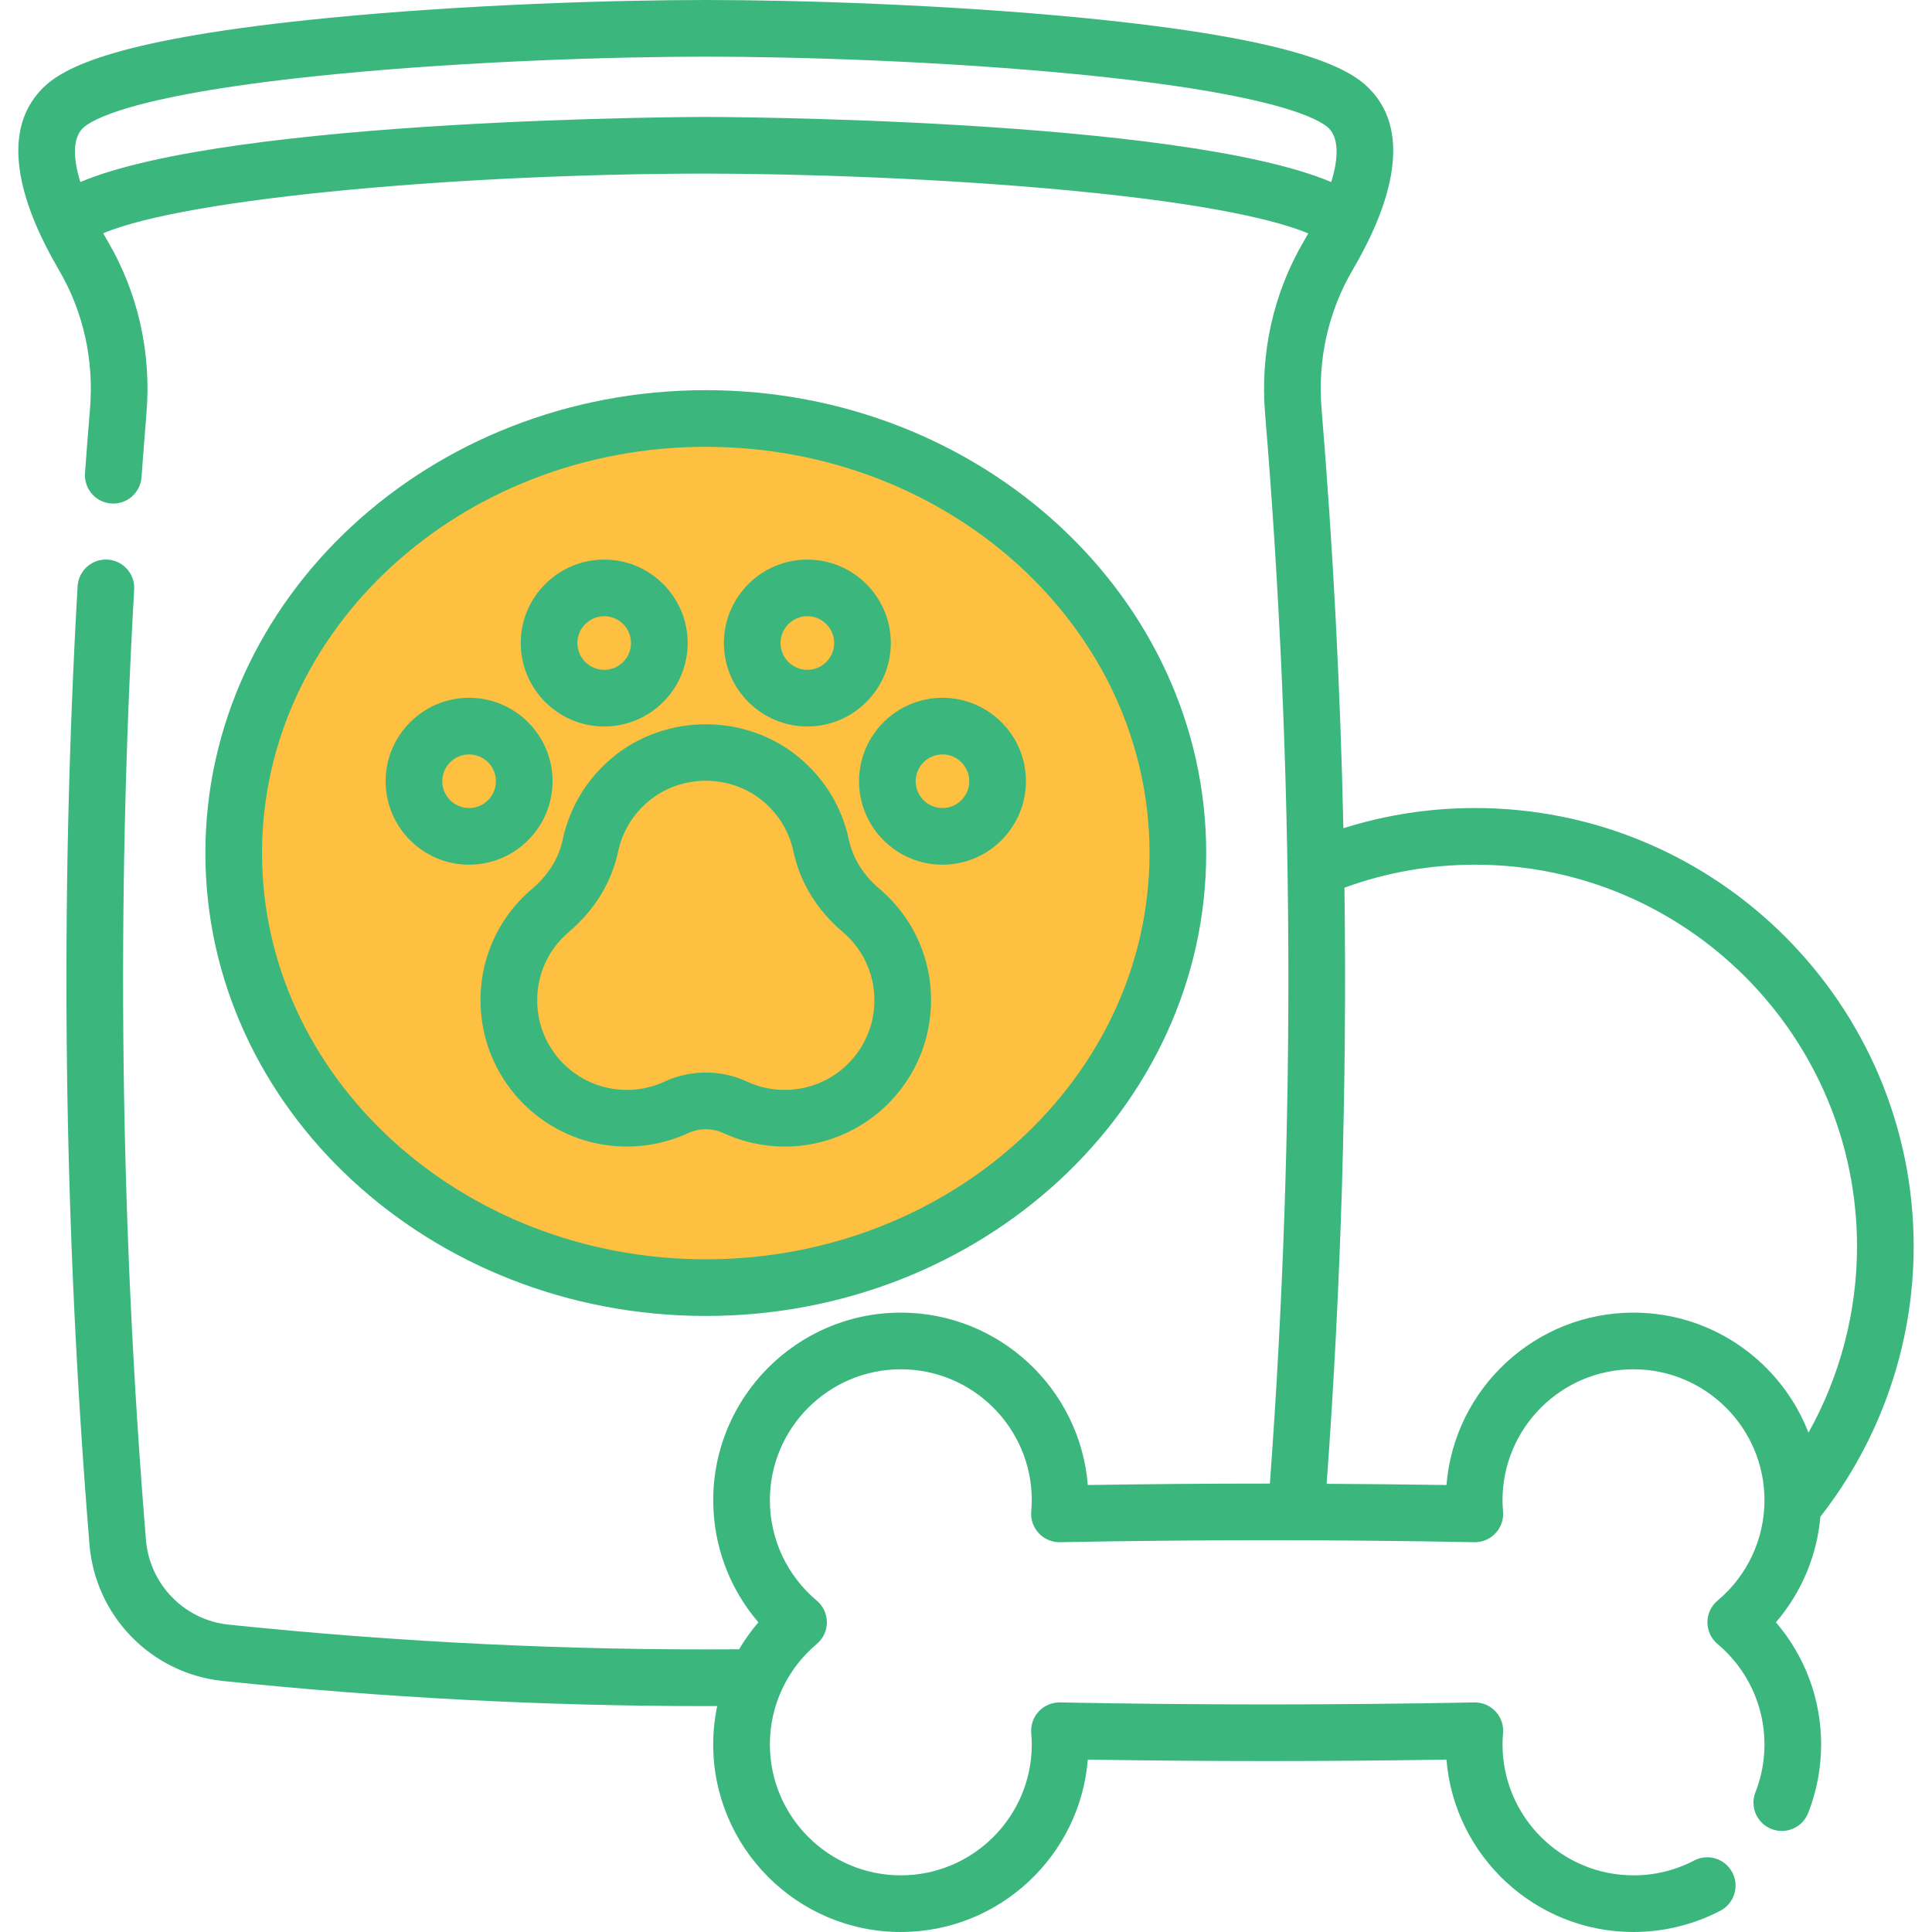
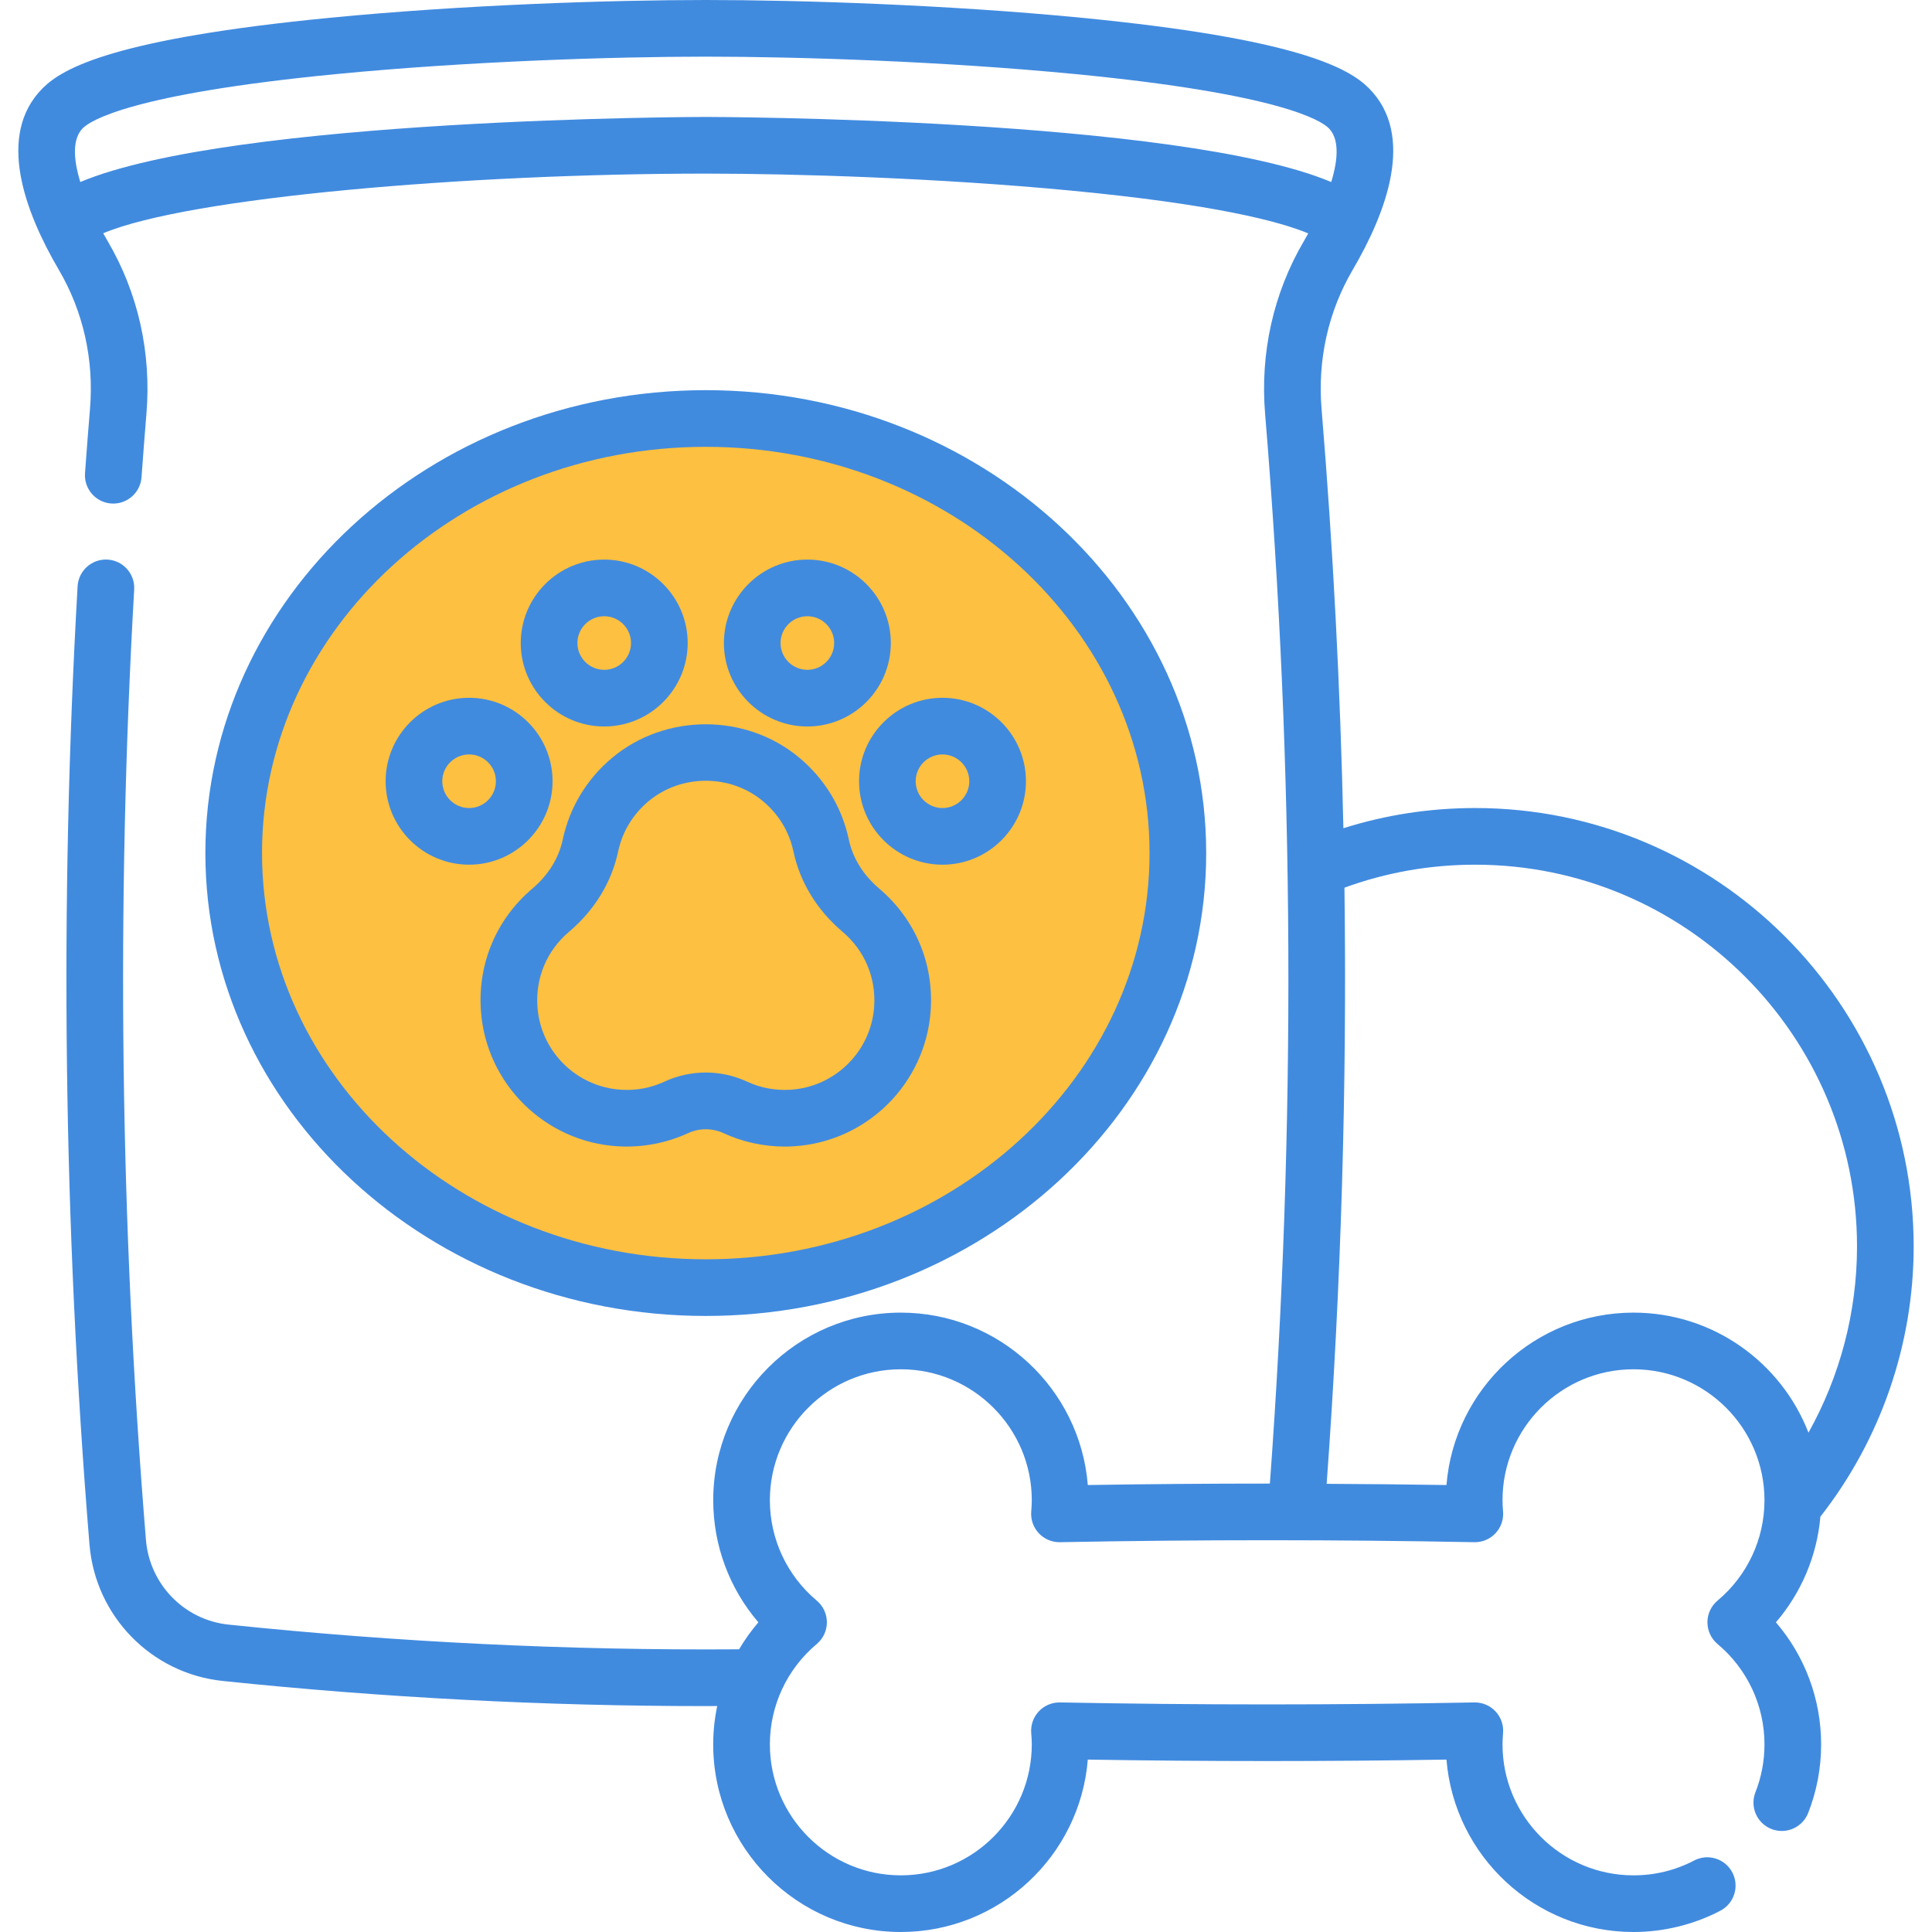
<svg xmlns="http://www.w3.org/2000/svg" width="80" height="80" viewBox="0 0 80 80" fill="none">
  <ellipse cx="29" cy="35" rx="19" ry="18" fill="#FDC040" />
-   <path d="M29.225 54.491C40.651 54.491 49.946 45.893 49.946 35.324C49.946 24.755 40.651 16.156 29.225 16.156C17.799 16.156 8.504 24.755 8.504 35.324C8.504 45.893 17.799 54.491 29.225 54.491ZM29.225 18.502C39.357 18.502 47.6 26.048 47.6 35.324C47.6 44.599 39.357 52.145 29.225 52.145C19.093 52.145 10.85 44.599 10.85 35.324C10.85 26.048 19.093 18.502 29.225 18.502Z" fill="#3BB77E" />
-   <path d="M35.571 32.349C35.571 34.255 37.121 35.805 39.026 35.805C40.932 35.805 42.482 34.255 42.482 32.349C42.482 30.444 40.932 28.894 39.026 28.894C37.121 28.894 35.571 30.444 35.571 32.349ZM39.026 31.24C39.638 31.24 40.136 31.738 40.136 32.349C40.136 32.961 39.638 33.459 39.026 33.459C38.414 33.459 37.916 32.961 37.916 32.349C37.916 31.738 38.414 31.24 39.026 31.24Z" fill="#3BB77E" />
-   <path d="M33.431 30.082C35.337 30.082 36.887 28.532 36.887 26.627C36.887 24.721 35.337 23.171 33.431 23.171C31.526 23.171 29.975 24.721 29.975 26.627C29.975 28.532 31.526 30.082 33.431 30.082ZM33.431 25.517C34.043 25.517 34.541 26.015 34.541 26.626C34.541 27.238 34.043 27.736 33.431 27.736C32.819 27.736 32.321 27.238 32.321 26.626C32.321 26.015 32.819 25.517 33.431 25.517Z" fill="#3BB77E" />
-   <path d="M19.424 35.805C21.329 35.805 22.88 34.255 22.88 32.349C22.88 30.444 21.329 28.894 19.424 28.894C17.518 28.894 15.968 30.444 15.968 32.349C15.968 34.255 17.518 35.805 19.424 35.805ZM19.424 31.24C20.036 31.24 20.534 31.738 20.534 32.349C20.534 32.961 20.036 33.459 19.424 33.459C18.812 33.459 18.314 32.961 18.314 32.349C18.314 31.738 18.812 31.24 19.424 31.24Z" fill="#3BB77E" />
-   <path d="M25.019 30.082C26.924 30.082 28.475 28.532 28.475 26.627C28.475 24.721 26.924 23.171 25.019 23.171C23.113 23.171 21.563 24.721 21.563 26.627C21.563 28.532 23.113 30.082 25.019 30.082ZM25.019 25.517C25.631 25.517 26.129 26.015 26.129 26.626C26.129 27.238 25.631 27.736 25.019 27.736C24.407 27.736 23.909 27.238 23.909 26.626C23.909 26.015 24.407 25.517 25.019 25.517Z" fill="#3BB77E" />
-   <path d="M23.301 34.769C23.138 35.536 22.702 36.237 22.041 36.797C20.556 38.055 19.78 39.892 19.912 41.838C20.117 44.869 22.56 47.289 25.593 47.466C26.594 47.524 27.598 47.335 28.498 46.918C28.953 46.708 29.496 46.708 29.951 46.918C30.745 47.286 31.619 47.477 32.5 47.477C32.619 47.477 32.738 47.473 32.856 47.466C35.89 47.288 38.333 44.869 38.538 41.838C38.669 39.892 37.893 38.055 36.409 36.797C35.748 36.237 35.312 35.536 35.149 34.769C34.866 33.438 34.161 32.268 33.109 31.385C30.895 29.526 27.555 29.526 25.34 31.385C24.289 32.268 23.584 33.438 23.301 34.769ZM26.849 33.182C28.203 32.045 30.246 32.045 31.601 33.182C32.248 33.725 32.681 34.442 32.854 35.257C33.126 36.536 33.831 37.688 34.892 38.587C35.802 39.358 36.278 40.485 36.197 41.68C36.071 43.535 34.576 45.015 32.719 45.124C32.096 45.16 31.495 45.048 30.937 44.789C30.393 44.537 29.809 44.411 29.225 44.411C28.641 44.411 28.056 44.537 27.512 44.789C26.954 45.048 26.354 45.161 25.73 45.124C23.873 45.015 22.378 43.535 22.253 41.68C22.172 40.485 22.647 39.358 23.558 38.587C24.619 37.688 25.324 36.536 25.596 35.257C25.769 34.443 26.202 33.725 26.849 33.182Z" fill="#3BB77E" />
-   <path d="M75.379 62.801C77.87 59.622 79.241 55.668 79.241 51.616C79.241 41.604 71.096 33.459 61.084 33.459C59.213 33.459 57.384 33.74 55.627 34.295C55.501 28.495 55.2 22.703 54.724 16.943C54.553 14.896 54.999 12.9 56.015 11.169C57.395 8.815 58.631 5.6 56.68 3.65C55.844 2.814 53.7 1.603 44.777 0.735C39.207 0.193 33.091 0 29.225 0C25.358 0 19.242 0.193 13.672 0.735C4.749 1.603 2.606 2.814 1.769 3.65C-0.181 5.6 1.054 8.815 2.434 11.17C3.45 12.9 3.896 14.896 3.726 16.942C3.659 17.733 3.594 18.576 3.52 19.593C3.473 20.239 3.958 20.801 4.604 20.849C5.25 20.896 5.812 20.41 5.86 19.764C5.933 18.755 5.998 17.921 6.063 17.138C6.274 14.607 5.719 12.133 4.458 9.983C4.394 9.873 4.334 9.766 4.274 9.659C7.825 8.164 19.423 7.189 29.225 7.189C32.956 7.189 38.876 7.373 44.303 7.888C50.296 8.458 52.977 9.167 54.172 9.665C54.113 9.77 54.054 9.875 53.991 9.983C52.73 12.133 52.175 14.607 52.385 17.137C53.602 31.829 53.666 46.725 52.583 61.432C50.066 61.432 47.548 61.451 45.044 61.492C44.723 57.502 41.373 54.353 37.301 54.353C33.018 54.353 29.533 57.838 29.533 62.122C29.533 63.993 30.203 65.778 31.403 67.177C31.103 67.527 30.836 67.9 30.604 68.294C23.588 68.346 16.48 68.003 9.467 67.272C7.633 67.082 6.193 65.606 6.043 63.76C4.974 50.709 4.81 37.47 5.556 24.41C5.593 23.763 5.098 23.208 4.451 23.171C3.805 23.135 3.25 23.629 3.213 24.276C2.461 37.444 2.627 50.793 3.705 63.951C3.946 66.921 6.268 69.299 9.224 69.605C15.859 70.297 22.577 70.646 29.227 70.646C29.384 70.646 29.541 70.644 29.698 70.643C29.59 71.161 29.532 71.692 29.532 72.231C29.532 76.515 33.017 80 37.301 80C41.373 80 44.723 76.851 45.044 72.861C49.978 72.942 54.963 72.942 59.895 72.861C60.217 76.851 63.567 80 67.639 80C68.889 80 70.133 79.695 71.236 79.119C71.81 78.819 72.033 78.111 71.733 77.536C71.433 76.962 70.724 76.739 70.15 77.04C69.37 77.447 68.525 77.654 67.639 77.654C64.649 77.654 62.216 75.221 62.216 72.231C62.216 72.096 62.223 71.948 62.239 71.766C62.267 71.435 62.153 71.107 61.926 70.865C61.699 70.622 61.38 70.488 61.047 70.494C55.356 70.603 49.585 70.603 43.892 70.494C43.562 70.488 43.241 70.622 43.014 70.865C42.787 71.107 42.673 71.435 42.701 71.766C42.716 71.946 42.724 72.094 42.724 72.231C42.724 75.221 40.291 77.654 37.301 77.654C34.311 77.654 31.879 75.221 31.879 72.231C31.879 70.626 32.586 69.111 33.82 68.075C34.086 67.852 34.239 67.523 34.239 67.176C34.239 66.83 34.086 66.501 33.82 66.278C32.586 65.242 31.879 63.727 31.879 62.121C31.879 59.132 34.311 56.699 37.301 56.699C40.291 56.699 42.724 59.132 42.724 62.121C42.724 62.258 42.716 62.406 42.701 62.587C42.673 62.918 42.787 63.245 43.014 63.488C43.241 63.73 43.562 63.866 43.892 63.859C49.584 63.75 55.356 63.75 61.047 63.859C61.38 63.866 61.699 63.73 61.926 63.488C62.153 63.245 62.267 62.918 62.239 62.587C62.223 62.405 62.216 62.257 62.216 62.121C62.216 59.132 64.649 56.699 67.639 56.699C70.629 56.699 73.063 59.132 73.063 62.121C73.063 63.728 72.355 65.243 71.12 66.278C70.854 66.5 70.701 66.829 70.701 67.176C70.701 67.523 70.854 67.852 71.12 68.075C72.355 69.11 73.063 70.625 73.063 72.231C73.063 72.916 72.937 73.583 72.689 74.214C72.452 74.817 72.748 75.498 73.351 75.735C73.954 75.972 74.635 75.675 74.872 75.073C75.228 74.167 75.409 73.212 75.409 72.231C75.409 70.36 74.738 68.575 73.537 67.177C74.592 65.948 75.237 64.422 75.379 62.801ZM29.225 4.842C29.013 4.842 9.652 4.876 3.326 7.537C3.003 6.495 3.026 5.711 3.428 5.309C3.745 4.992 5.438 3.893 13.899 3.07C19.386 2.536 25.413 2.346 29.225 2.346C33.036 2.346 39.064 2.536 44.55 3.07C53.011 3.893 54.704 4.992 55.021 5.309C55.423 5.711 55.446 6.495 55.123 7.537C48.797 4.876 29.437 4.842 29.225 4.842ZM67.639 54.353C63.567 54.353 60.217 57.502 59.895 61.492C58.246 61.465 56.591 61.451 54.934 61.442C55.533 53.249 55.78 44.998 55.671 36.757C57.4 36.125 59.217 35.805 61.084 35.805C69.803 35.805 76.895 42.898 76.895 51.616C76.895 54.324 76.193 56.983 74.885 59.324C73.76 56.419 70.937 54.353 67.639 54.353Z" fill="#3BB77E" />
+   <path d="M29.225 54.491C40.651 54.491 49.946 45.893 49.946 35.324C49.946 24.755 40.651 16.156 29.225 16.156C17.799 16.156 8.504 24.755 8.504 35.324C8.504 45.893 17.799 54.491 29.225 54.491ZM29.225 18.502C39.357 18.502 47.6 26.048 47.6 35.324C47.6 44.599 39.357 52.145 29.225 52.145C19.093 52.145 10.85 44.599 10.85 35.324C10.85 26.048 19.093 18.502 29.225 18.502Z" fill="#418bdf" />
+   <path d="M35.571 32.349C35.571 34.255 37.121 35.805 39.026 35.805C40.932 35.805 42.482 34.255 42.482 32.349C42.482 30.444 40.932 28.894 39.026 28.894C37.121 28.894 35.571 30.444 35.571 32.349ZM39.026 31.24C39.638 31.24 40.136 31.738 40.136 32.349C40.136 32.961 39.638 33.459 39.026 33.459C38.414 33.459 37.916 32.961 37.916 32.349C37.916 31.738 38.414 31.24 39.026 31.24Z" fill="#418bdf" />
+   <path d="M33.431 30.082C35.337 30.082 36.887 28.532 36.887 26.627C36.887 24.721 35.337 23.171 33.431 23.171C31.526 23.171 29.975 24.721 29.975 26.627C29.975 28.532 31.526 30.082 33.431 30.082ZM33.431 25.517C34.043 25.517 34.541 26.015 34.541 26.626C34.541 27.238 34.043 27.736 33.431 27.736C32.819 27.736 32.321 27.238 32.321 26.626C32.321 26.015 32.819 25.517 33.431 25.517Z" fill="#418bdf" />
+   <path d="M19.424 35.805C21.329 35.805 22.88 34.255 22.88 32.349C22.88 30.444 21.329 28.894 19.424 28.894C17.518 28.894 15.968 30.444 15.968 32.349C15.968 34.255 17.518 35.805 19.424 35.805ZM19.424 31.24C20.036 31.24 20.534 31.738 20.534 32.349C20.534 32.961 20.036 33.459 19.424 33.459C18.812 33.459 18.314 32.961 18.314 32.349C18.314 31.738 18.812 31.24 19.424 31.24Z" fill="#418bdf" />
+   <path d="M25.019 30.082C26.924 30.082 28.475 28.532 28.475 26.627C28.475 24.721 26.924 23.171 25.019 23.171C23.113 23.171 21.563 24.721 21.563 26.627C21.563 28.532 23.113 30.082 25.019 30.082ZM25.019 25.517C25.631 25.517 26.129 26.015 26.129 26.626C26.129 27.238 25.631 27.736 25.019 27.736C24.407 27.736 23.909 27.238 23.909 26.626C23.909 26.015 24.407 25.517 25.019 25.517Z" fill="#418bdf" />
+   <path d="M23.301 34.769C23.138 35.536 22.702 36.237 22.041 36.797C20.556 38.055 19.78 39.892 19.912 41.838C20.117 44.869 22.56 47.289 25.593 47.466C26.594 47.524 27.598 47.335 28.498 46.918C28.953 46.708 29.496 46.708 29.951 46.918C30.745 47.286 31.619 47.477 32.5 47.477C32.619 47.477 32.738 47.473 32.856 47.466C35.89 47.288 38.333 44.869 38.538 41.838C38.669 39.892 37.893 38.055 36.409 36.797C35.748 36.237 35.312 35.536 35.149 34.769C34.866 33.438 34.161 32.268 33.109 31.385C30.895 29.526 27.555 29.526 25.34 31.385C24.289 32.268 23.584 33.438 23.301 34.769ZM26.849 33.182C28.203 32.045 30.246 32.045 31.601 33.182C32.248 33.725 32.681 34.442 32.854 35.257C33.126 36.536 33.831 37.688 34.892 38.587C35.802 39.358 36.278 40.485 36.197 41.68C36.071 43.535 34.576 45.015 32.719 45.124C32.096 45.16 31.495 45.048 30.937 44.789C30.393 44.537 29.809 44.411 29.225 44.411C28.641 44.411 28.056 44.537 27.512 44.789C26.954 45.048 26.354 45.161 25.73 45.124C23.873 45.015 22.378 43.535 22.253 41.68C22.172 40.485 22.647 39.358 23.558 38.587C24.619 37.688 25.324 36.536 25.596 35.257C25.769 34.443 26.202 33.725 26.849 33.182Z" fill="#418bdf" />
+   <path d="M75.379 62.801C77.87 59.622 79.241 55.668 79.241 51.616C79.241 41.604 71.096 33.459 61.084 33.459C59.213 33.459 57.384 33.74 55.627 34.295C55.501 28.495 55.2 22.703 54.724 16.943C54.553 14.896 54.999 12.9 56.015 11.169C57.395 8.815 58.631 5.6 56.68 3.65C55.844 2.814 53.7 1.603 44.777 0.735C39.207 0.193 33.091 0 29.225 0C25.358 0 19.242 0.193 13.672 0.735C4.749 1.603 2.606 2.814 1.769 3.65C-0.181 5.6 1.054 8.815 2.434 11.17C3.45 12.9 3.896 14.896 3.726 16.942C3.659 17.733 3.594 18.576 3.52 19.593C3.473 20.239 3.958 20.801 4.604 20.849C5.25 20.896 5.812 20.41 5.86 19.764C5.933 18.755 5.998 17.921 6.063 17.138C6.274 14.607 5.719 12.133 4.458 9.983C4.394 9.873 4.334 9.766 4.274 9.659C7.825 8.164 19.423 7.189 29.225 7.189C32.956 7.189 38.876 7.373 44.303 7.888C50.296 8.458 52.977 9.167 54.172 9.665C54.113 9.77 54.054 9.875 53.991 9.983C52.73 12.133 52.175 14.607 52.385 17.137C53.602 31.829 53.666 46.725 52.583 61.432C50.066 61.432 47.548 61.451 45.044 61.492C44.723 57.502 41.373 54.353 37.301 54.353C33.018 54.353 29.533 57.838 29.533 62.122C29.533 63.993 30.203 65.778 31.403 67.177C31.103 67.527 30.836 67.9 30.604 68.294C23.588 68.346 16.48 68.003 9.467 67.272C7.633 67.082 6.193 65.606 6.043 63.76C4.974 50.709 4.81 37.47 5.556 24.41C5.593 23.763 5.098 23.208 4.451 23.171C3.805 23.135 3.25 23.629 3.213 24.276C2.461 37.444 2.627 50.793 3.705 63.951C3.946 66.921 6.268 69.299 9.224 69.605C15.859 70.297 22.577 70.646 29.227 70.646C29.384 70.646 29.541 70.644 29.698 70.643C29.59 71.161 29.532 71.692 29.532 72.231C29.532 76.515 33.017 80 37.301 80C41.373 80 44.723 76.851 45.044 72.861C49.978 72.942 54.963 72.942 59.895 72.861C60.217 76.851 63.567 80 67.639 80C68.889 80 70.133 79.695 71.236 79.119C71.81 78.819 72.033 78.111 71.733 77.536C71.433 76.962 70.724 76.739 70.15 77.04C69.37 77.447 68.525 77.654 67.639 77.654C64.649 77.654 62.216 75.221 62.216 72.231C62.216 72.096 62.223 71.948 62.239 71.766C62.267 71.435 62.153 71.107 61.926 70.865C61.699 70.622 61.38 70.488 61.047 70.494C55.356 70.603 49.585 70.603 43.892 70.494C43.562 70.488 43.241 70.622 43.014 70.865C42.787 71.107 42.673 71.435 42.701 71.766C42.716 71.946 42.724 72.094 42.724 72.231C42.724 75.221 40.291 77.654 37.301 77.654C34.311 77.654 31.879 75.221 31.879 72.231C31.879 70.626 32.586 69.111 33.82 68.075C34.086 67.852 34.239 67.523 34.239 67.176C34.239 66.83 34.086 66.501 33.82 66.278C32.586 65.242 31.879 63.727 31.879 62.121C31.879 59.132 34.311 56.699 37.301 56.699C40.291 56.699 42.724 59.132 42.724 62.121C42.724 62.258 42.716 62.406 42.701 62.587C42.673 62.918 42.787 63.245 43.014 63.488C43.241 63.73 43.562 63.866 43.892 63.859C49.584 63.75 55.356 63.75 61.047 63.859C61.38 63.866 61.699 63.73 61.926 63.488C62.153 63.245 62.267 62.918 62.239 62.587C62.223 62.405 62.216 62.257 62.216 62.121C62.216 59.132 64.649 56.699 67.639 56.699C70.629 56.699 73.063 59.132 73.063 62.121C73.063 63.728 72.355 65.243 71.12 66.278C70.854 66.5 70.701 66.829 70.701 67.176C70.701 67.523 70.854 67.852 71.12 68.075C72.355 69.11 73.063 70.625 73.063 72.231C73.063 72.916 72.937 73.583 72.689 74.214C72.452 74.817 72.748 75.498 73.351 75.735C73.954 75.972 74.635 75.675 74.872 75.073C75.228 74.167 75.409 73.212 75.409 72.231C75.409 70.36 74.738 68.575 73.537 67.177C74.592 65.948 75.237 64.422 75.379 62.801ZM29.225 4.842C29.013 4.842 9.652 4.876 3.326 7.537C3.003 6.495 3.026 5.711 3.428 5.309C3.745 4.992 5.438 3.893 13.899 3.07C19.386 2.536 25.413 2.346 29.225 2.346C33.036 2.346 39.064 2.536 44.55 3.07C53.011 3.893 54.704 4.992 55.021 5.309C55.423 5.711 55.446 6.495 55.123 7.537C48.797 4.876 29.437 4.842 29.225 4.842ZM67.639 54.353C63.567 54.353 60.217 57.502 59.895 61.492C58.246 61.465 56.591 61.451 54.934 61.442C55.533 53.249 55.78 44.998 55.671 36.757C57.4 36.125 59.217 35.805 61.084 35.805C69.803 35.805 76.895 42.898 76.895 51.616C76.895 54.324 76.193 56.983 74.885 59.324C73.76 56.419 70.937 54.353 67.639 54.353Z" fill="#418bdf" />
</svg>
